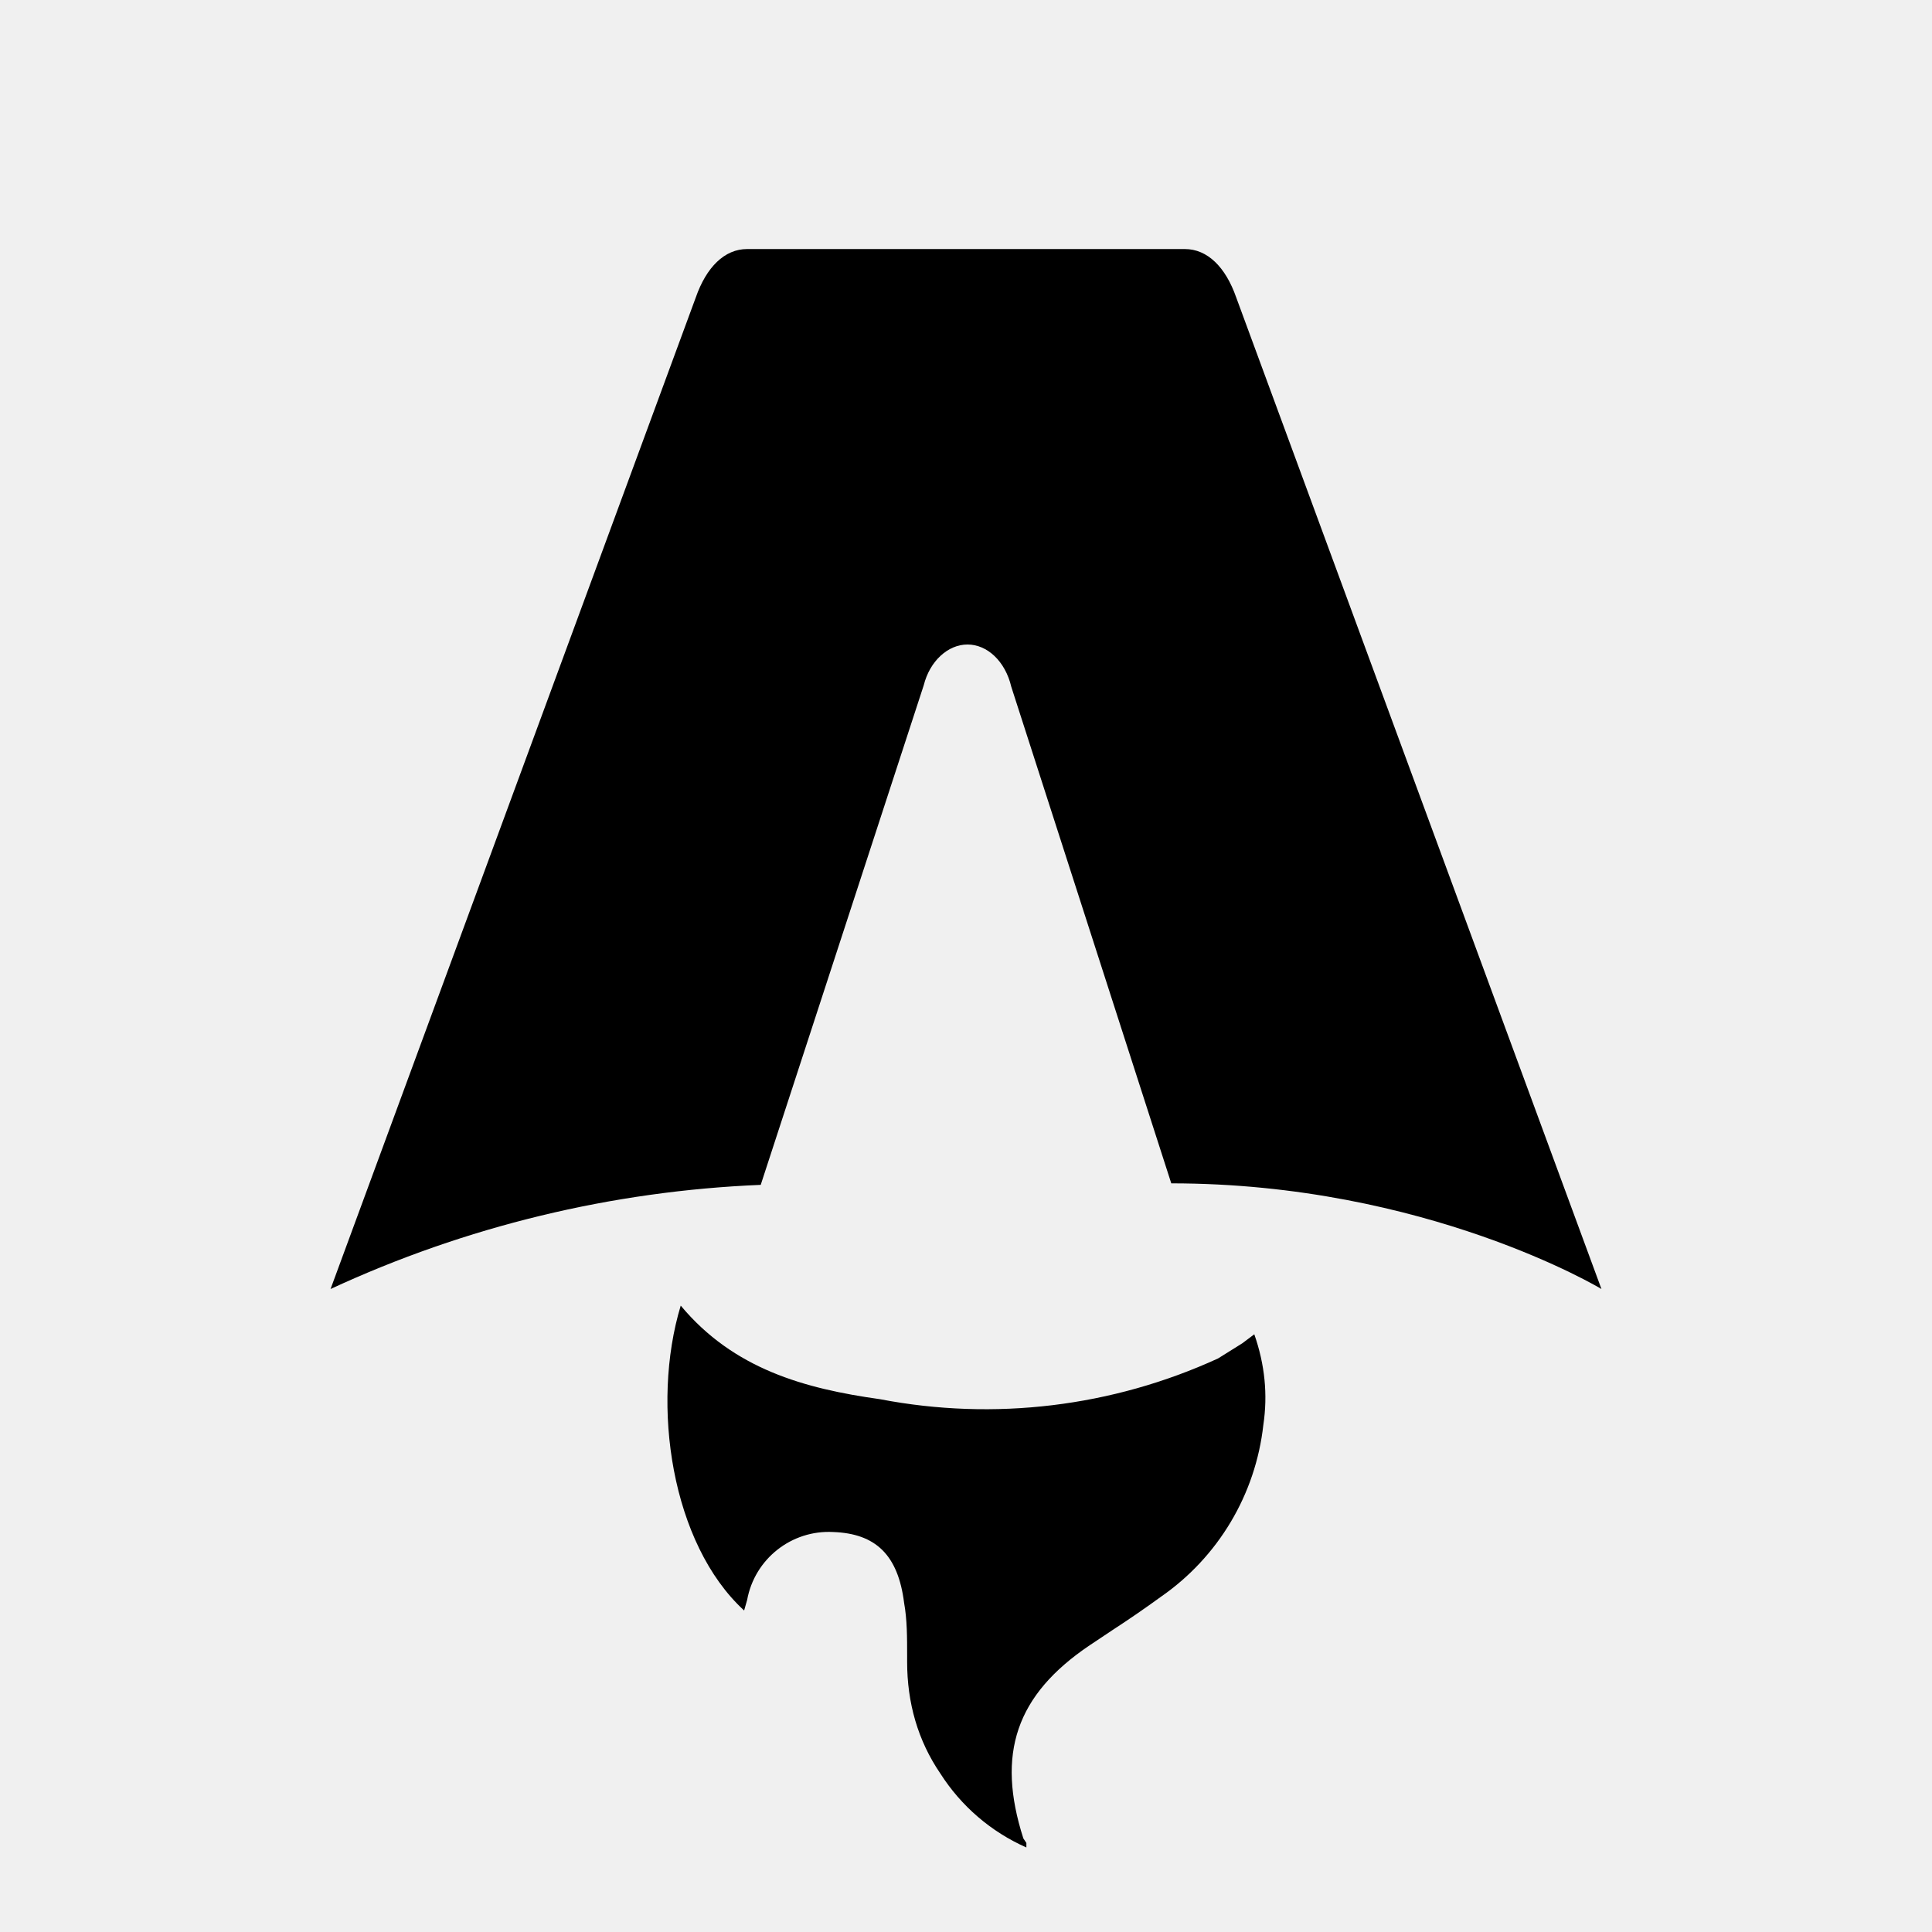
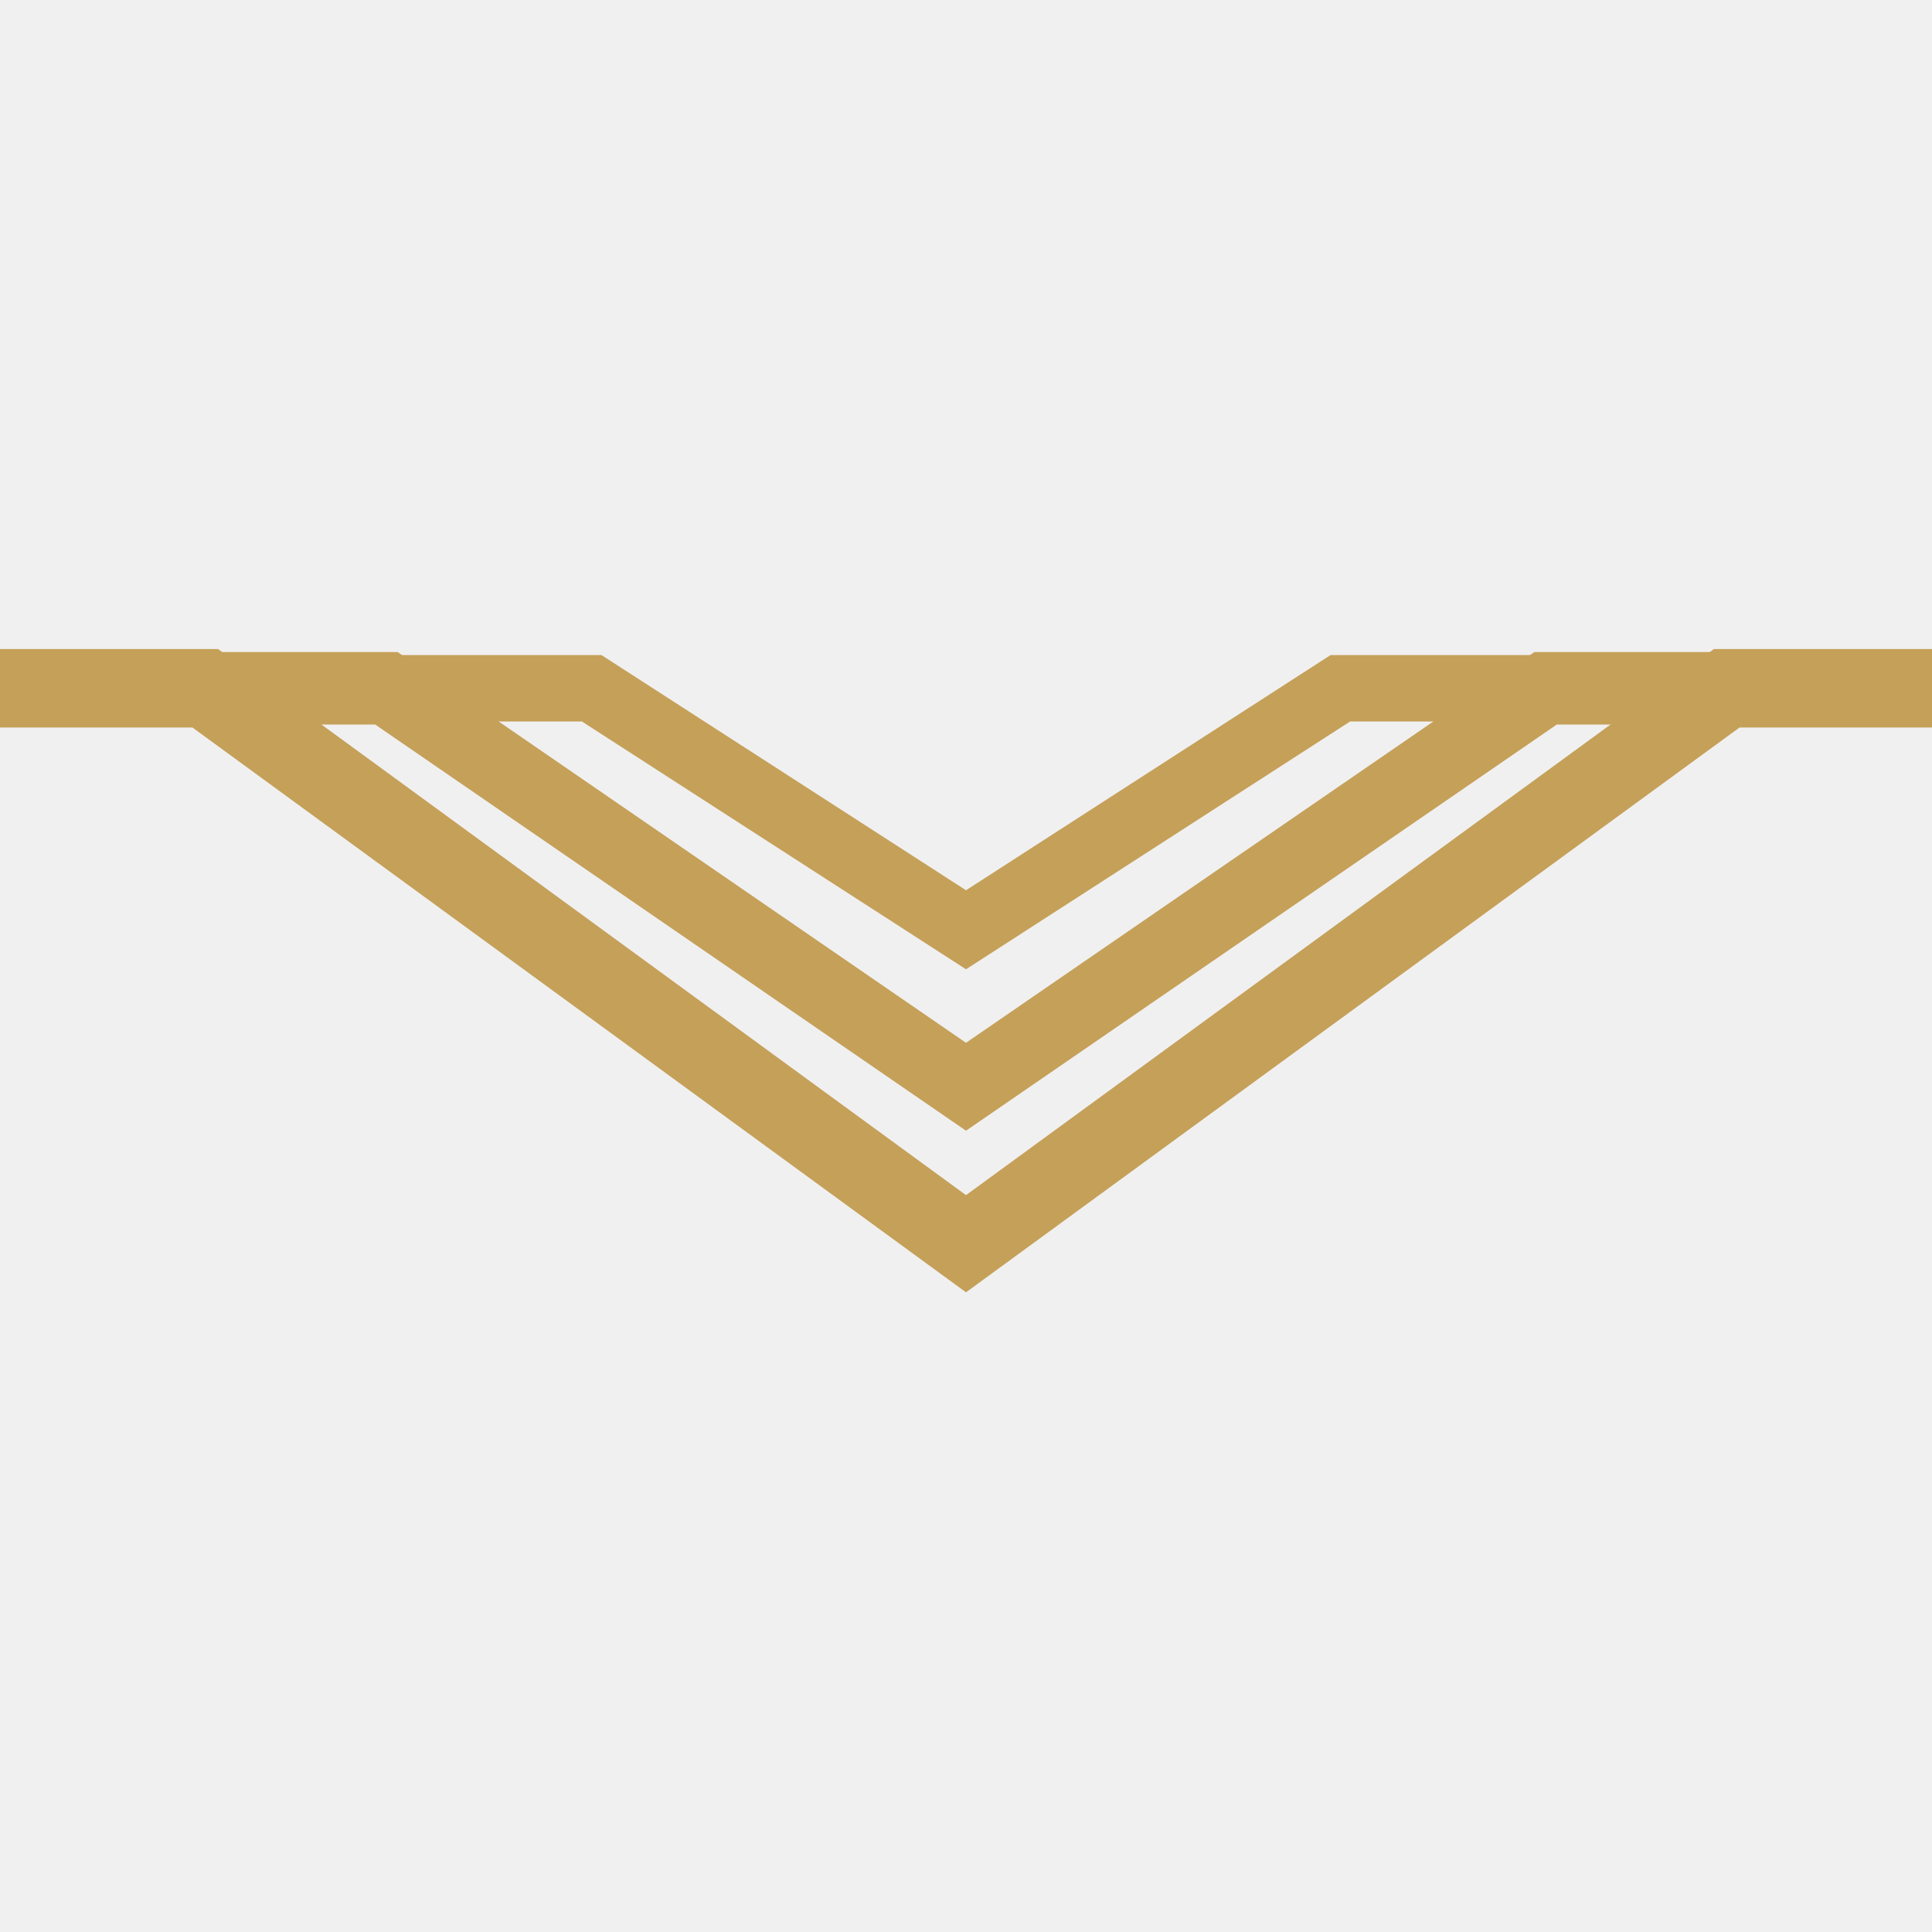
- <svg xmlns="http://www.w3.org/2000/svg" fill="none" viewBox="0 0 128 128">
-   <path d="M50.4 78.5a75.1 75.1 0 0 0-28.5 6.9l24.2-65.7c.7-2 1.9-3.2 3.4-3.2h29c1.5 0 2.7 1.2 3.4 3.2l24.2 65.7s-11.6-7-28.5-7L67 45.5c-.4-1.7-1.6-2.8-2.9-2.8-1.3 0-2.5 1.1-2.9 2.7L50.4 78.5Zm-1.1 28.2Zm-4.2-20.2c-2 6.6-.6 15.8 4.2 20.2a17.5 17.5 0 0 1 .2-.7 5.5 5.5 0 0 1 5.7-4.5c2.8.1 4.3 1.5 4.7 4.7.2 1.1.2 2.3.2 3.5v.4c0 2.7.7 5.2 2.2 7.4a13 13 0 0 0 5.7 4.9v-.3l-.2-.3c-1.8-5.6-.5-9.5 4.4-12.8l1.5-1a73 73 0 0 0 3.2-2.2 16 16 0 0 0 6.8-11.4c.3-2 .1-4-.6-6l-.8.6-1.6 1a37 37 0 0 1-22.4 2.7c-5-.7-9.7-2-13.2-6.2Z" />
-   <style>
-         path { fill: #000; }
-         @media (prefers-color-scheme: dark) {
-             path { fill: #FFF; }
-         }
-     </style>
+ <svg xmlns="http://www.w3.org/2000/svg" viewBox="30 -47 160 160" fill="none">
+   <polyline points="30,10 47,10 110,56 173,10 190,10" fill="none" stroke="#c5a059" stroke-width="6.5" stroke-linejoin="miter" stroke-linecap="square" />
+   <polyline points="47,10 62,10 110,43 158,10 173,10" fill="none" stroke="#c5a059" stroke-width="6" stroke-linejoin="miter" stroke-linecap="square" />
+   <polyline points="65,10 79,10 110,30 141,10 155,10" fill="none" stroke="#c5a059" stroke-width="5.5" stroke-linejoin="miter" stroke-linecap="square" />
</svg>
